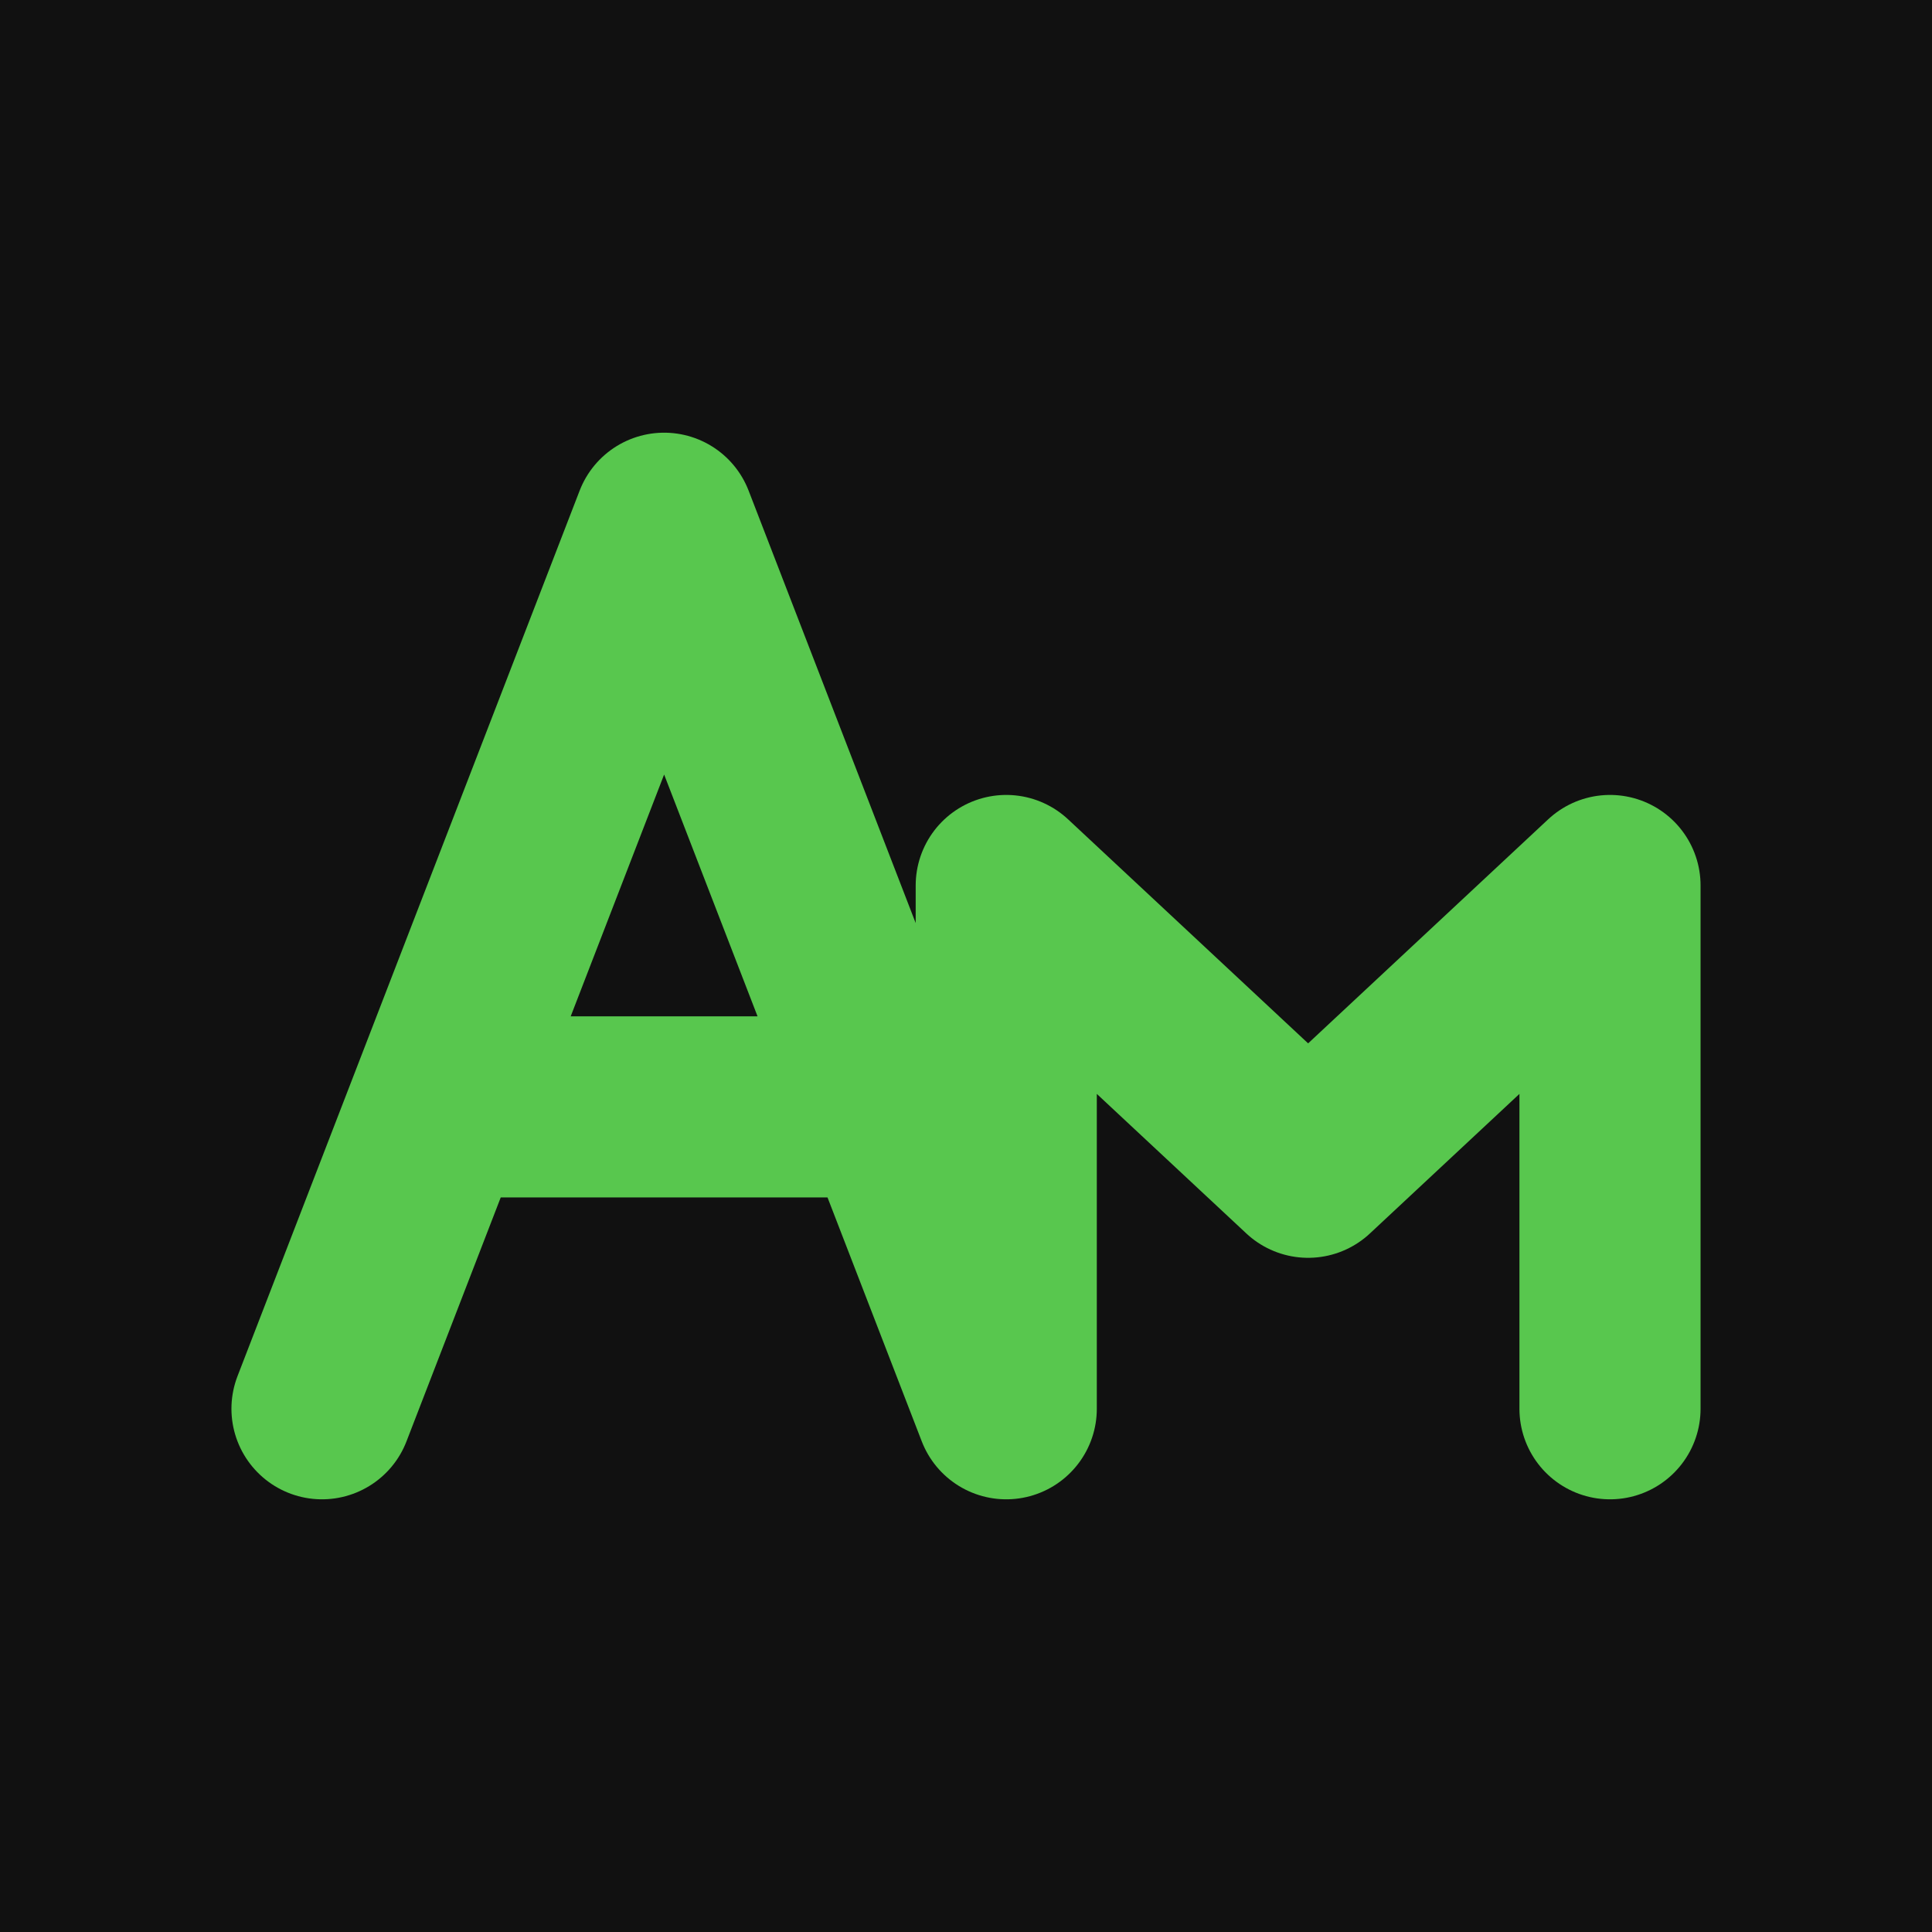
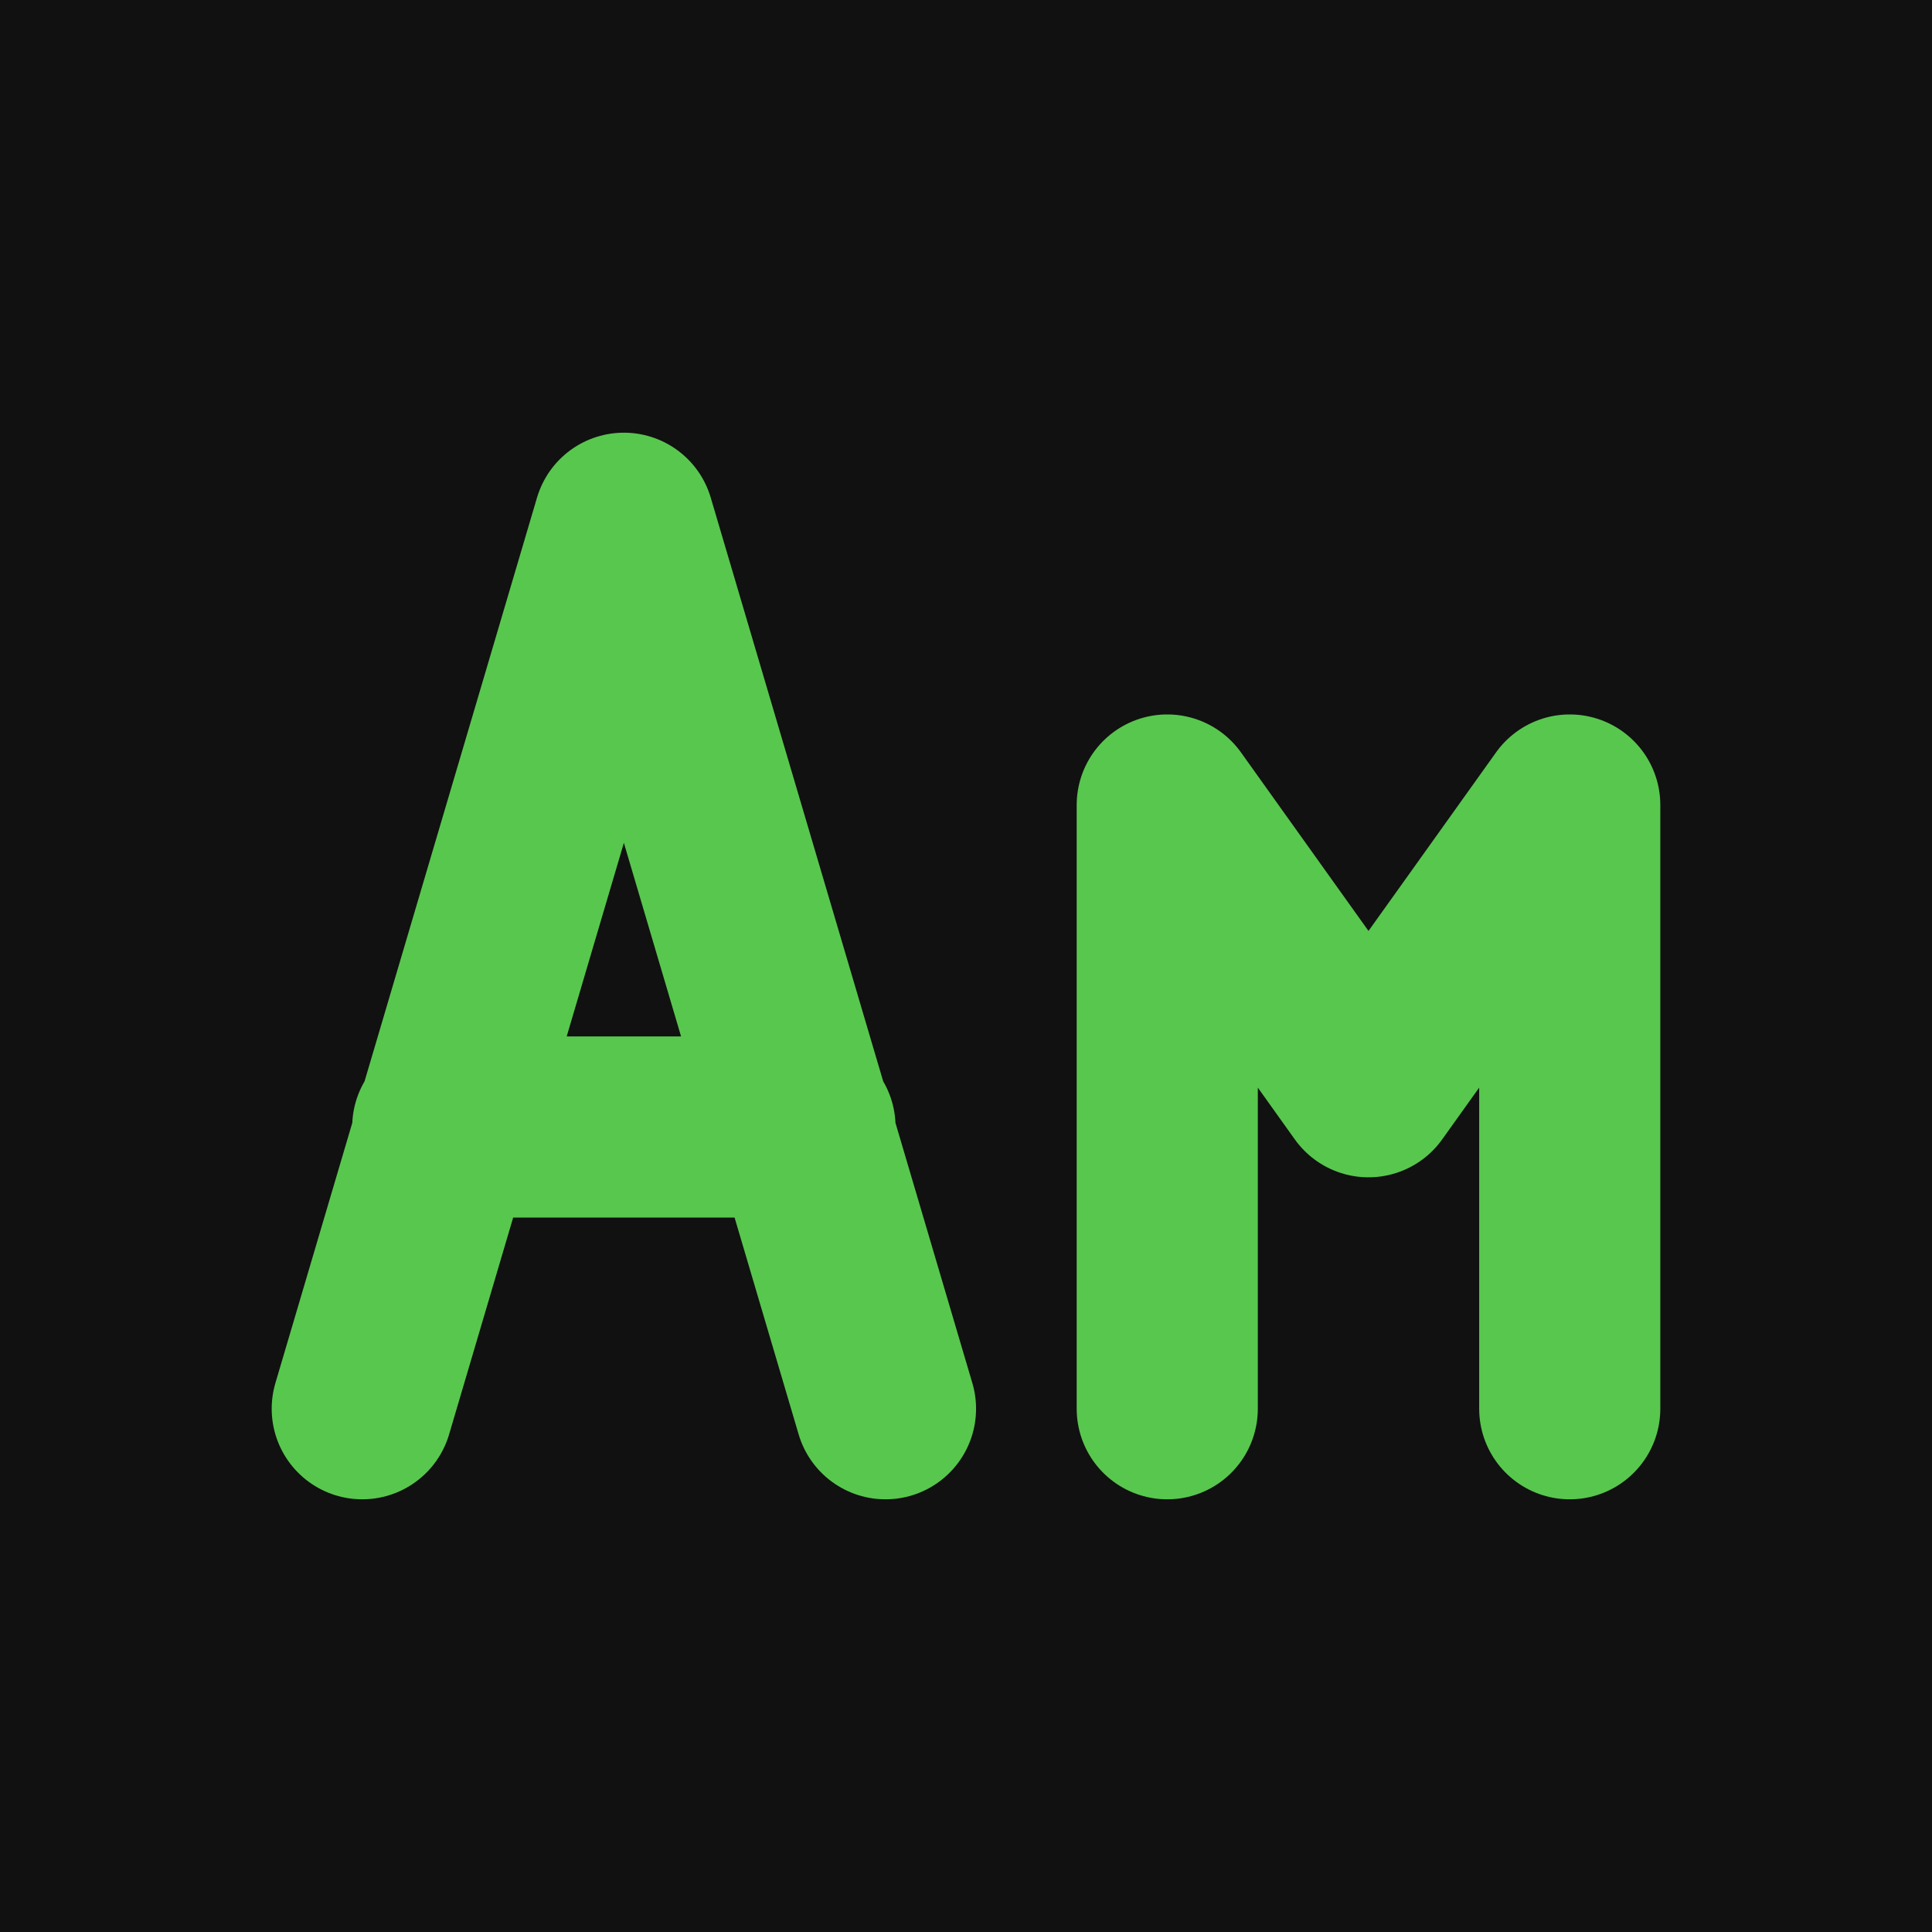
<svg xmlns="http://www.w3.org/2000/svg" width="96" height="96" viewBox="0 0 96 96">
  <rect width="96" height="96" fill="#111111" />
-   <path d="M 16 70 L 33 26 L 50 70 V 44 L 65 58 L 80 44 V 70 M 22 55 H 44" fill="none" stroke="#58c74e" stroke-width="9" stroke-linecap="round" stroke-linejoin="round" />
+   <path d="M 18 70 L 31 26 L 44 70 M 22 56 H 40 M 58 70 L 58 40 L 68 54 L 78 40 L 78 70" fill="none" stroke="#58c74e" stroke-width="9" stroke-linecap="round" stroke-linejoin="round" />
</svg>
